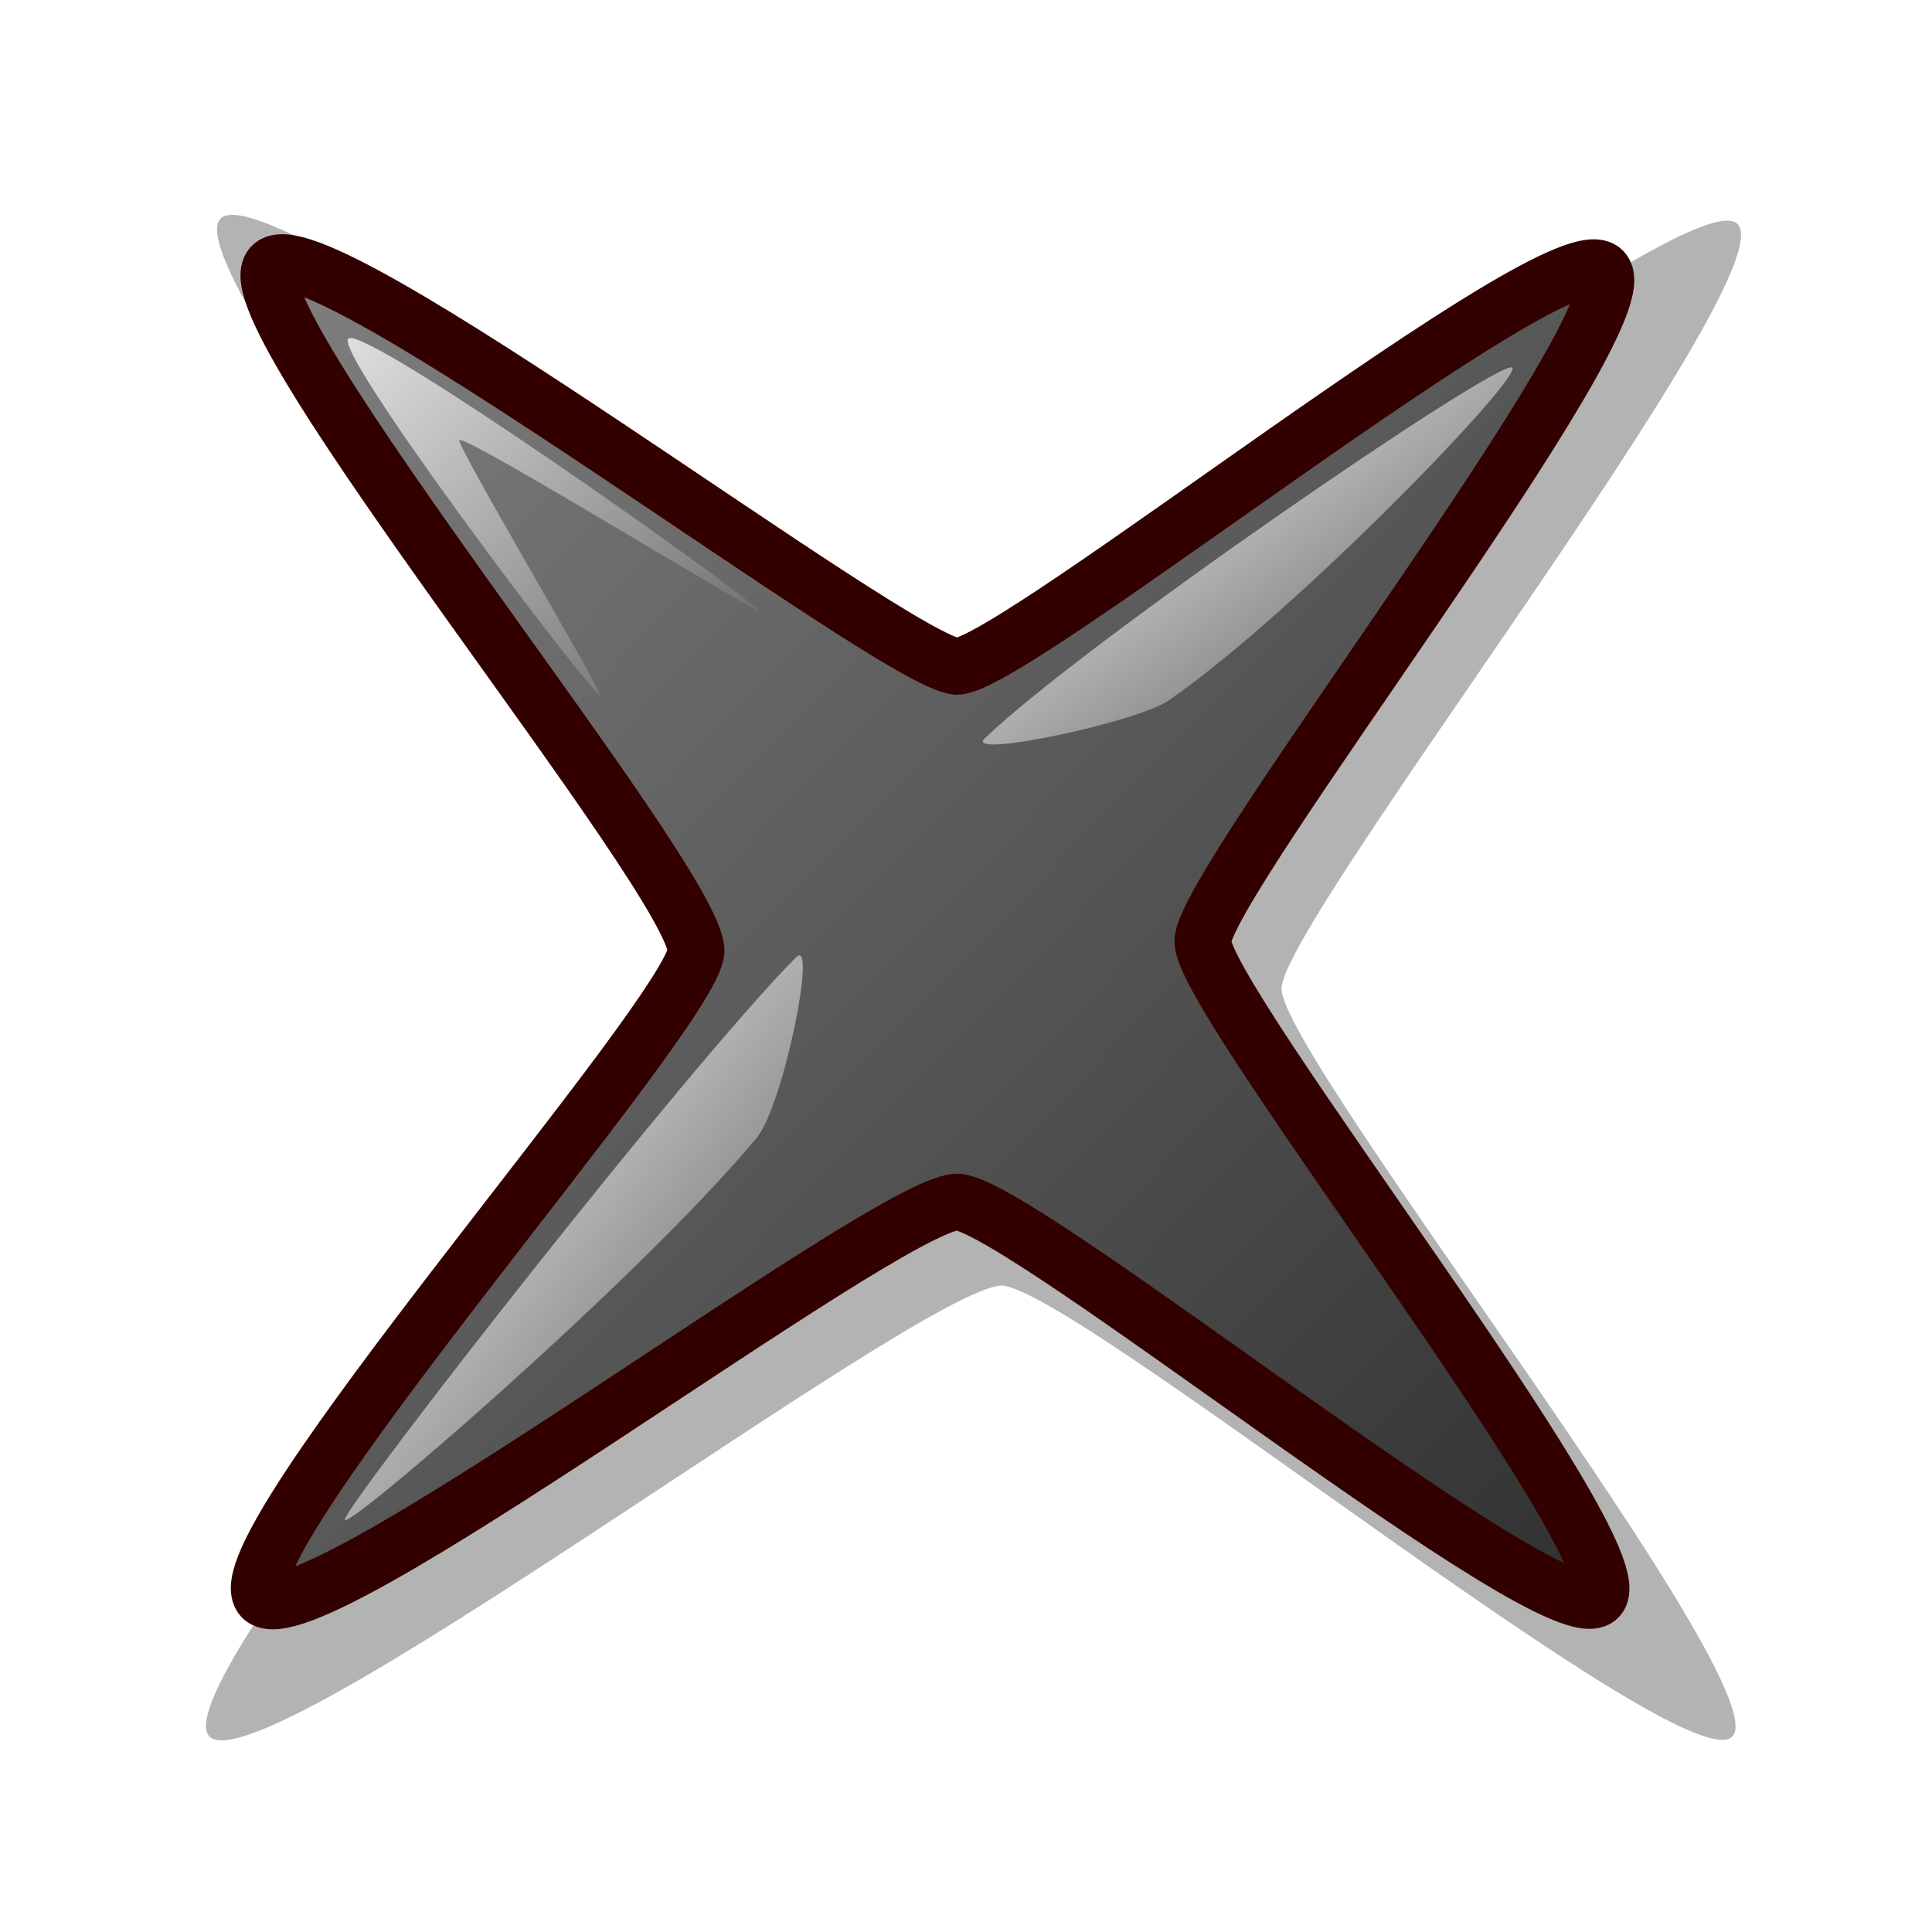
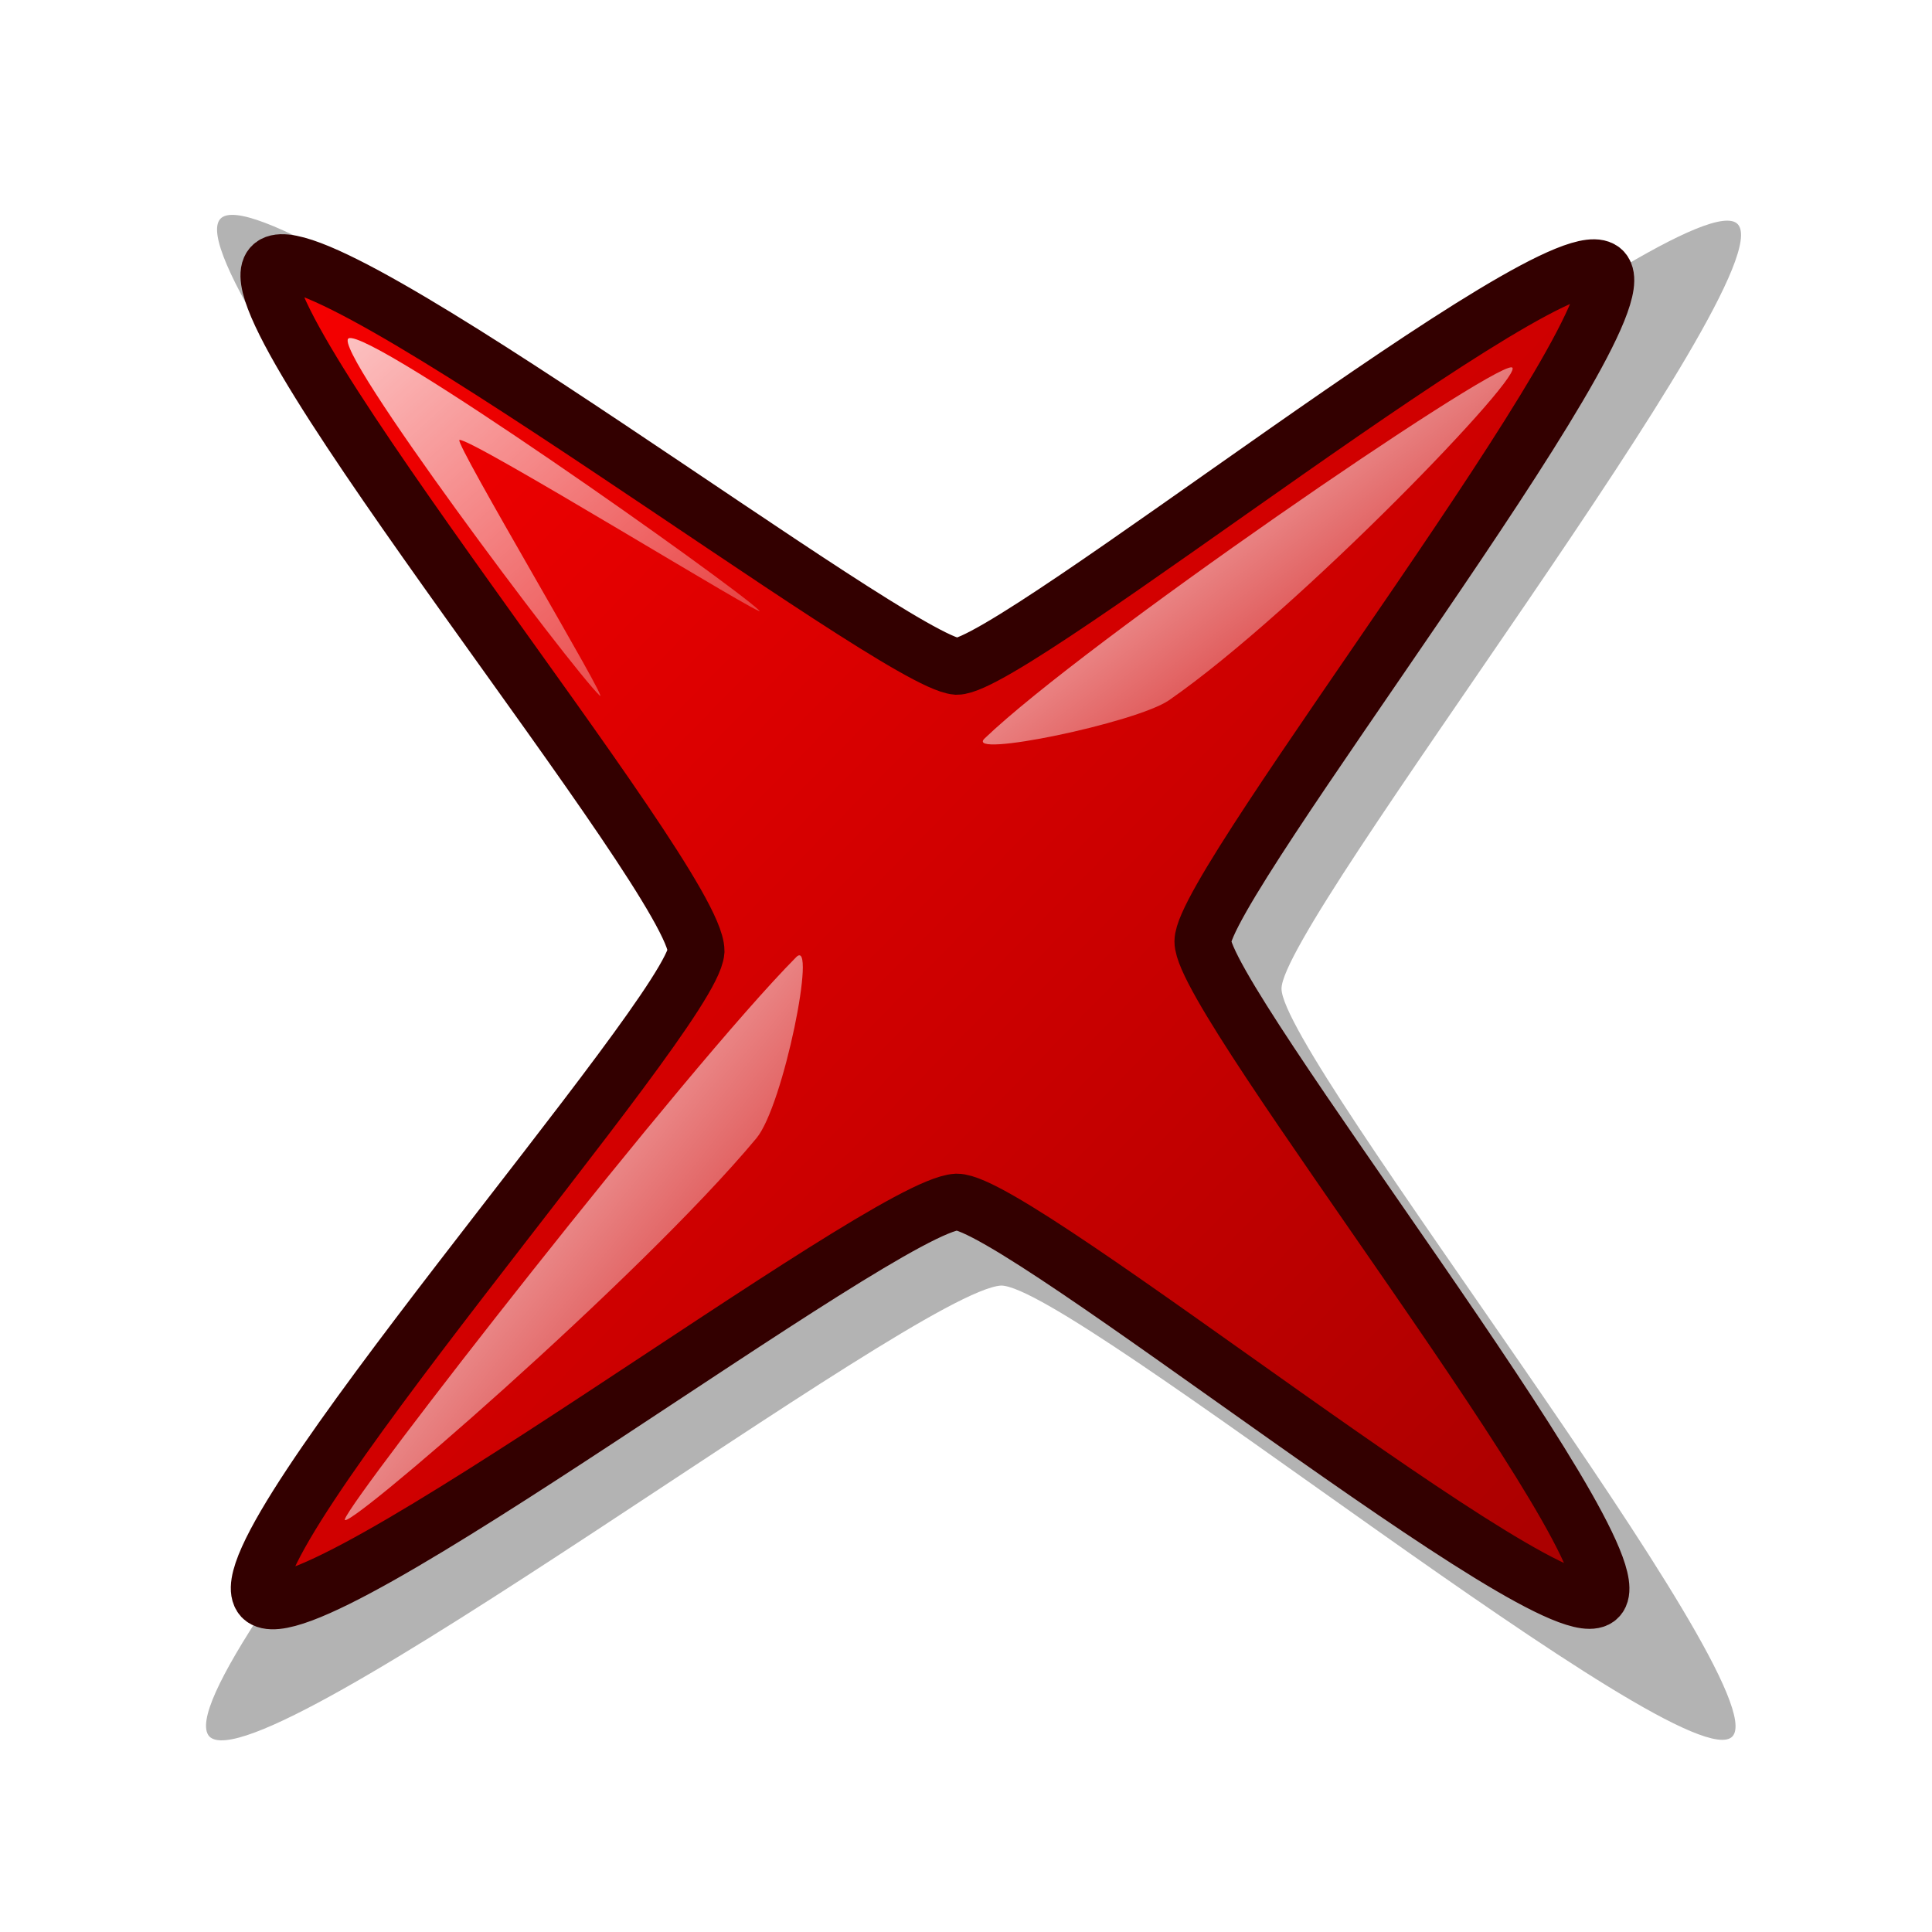
- <svg xmlns="http://www.w3.org/2000/svg" xmlns:xlink="http://www.w3.org/1999/xlink" id="svg767" width="48pt" height="48pt">
-   <defs id="defs769">
-     <linearGradient id="linearGradient800">
-       <stop style="stop-color:#7f7f7f;stop-opacity:1;" offset="0" id="stop801" />
-       <stop style="stop-color:#333333;stop-opacity:1;" offset="1" id="stop802" />
+ <svg xmlns="http://www.w3.org/2000/svg" xmlns:xlink="http://www.w3.org/1999/xlink" id="svg1" width="48pt" height="48pt">
+   <defs id="defs3">
+     <linearGradient id="linearGradient584">
+       <stop style="stop-color:#ffffff;stop-opacity:1;" offset="0" id="stop585" />
+       <stop style="stop-color:#ffffff;stop-opacity:0;" offset="1" id="stop586" />
    </linearGradient>
-     <linearGradient id="linearGradient793">
-       <stop style="stop-color:#ffffff;stop-opacity:1;" offset="0" id="stop794" />
-       <stop style="stop-color:#ffffff;stop-opacity:0;" offset="1" id="stop795" />
+     <linearGradient id="linearGradient578">
+       <stop style="stop-color:#f50000;stop-opacity:1;" offset="0" id="stop579" />
+       <stop style="stop-color:#a90000;stop-opacity:1;" offset="1" id="stop580" />
    </linearGradient>
-     <linearGradient xlink:href="#linearGradient793" id="linearGradient796" x1="-0" y1="-0" x2="0.98" y2="0.977" />
-     <linearGradient xlink:href="#linearGradient793" id="linearGradient797" x1="0" y1="-0" x2="0.972" y2="0.992" />
-     <linearGradient xlink:href="#linearGradient793" id="linearGradient798" x1="-0" y1="0" x2="0.99" y2="1.008" />
-     <linearGradient xlink:href="#linearGradient800" id="linearGradient799" x1="-0.008" y1="0.023" x2="0.969" y2="0.977" />
+     <linearGradient xlink:href="#linearGradient578" id="linearGradient581" x1="0.015" y1="0.031" x2="0.992" y2="0.984" />
+     <linearGradient xlink:href="#linearGradient584" id="linearGradient583" x1="-0.011" y1="0" x2="0.984" y2="0.969" />
+     <linearGradient xlink:href="#linearGradient584" id="linearGradient599" x1="0.007" y1="0.016" x2="1.365" y2="1.32" />
+     <linearGradient xlink:href="#linearGradient584" id="linearGradient600" x1="-0" y1="0.016" x2="1" y2="1.008" />
  </defs>
  <path style="fill:#000000;fill-rule:evenodd;stroke:none;stroke-opacity:1;stroke-width:18.75;stroke-linejoin:miter;stroke-linecap:butt;fill-opacity:1;stroke-dasharray:none;opacity:0.3;" d="M 6.934 57.522 C 8.67 59.269 30.34 42.754 33.163 42.586 C 35.496 42.586 55.852 59.148 57.388 57.522 C 58.949 55.869 42.45 35.016 42.452 32.75 C 42.455 30.538 59.142 9.188 57.57 7.432 C 56.045 5.728 35.306 22.37 33.163 22.368 C 30.792 22.18 8.925 5.473 7.299 7.25 C 5.647 9.055 23.321 30.42 23.327 33.114 C 23.15 35.519 5.27 55.662 6.934 57.522 z " id="path601" />
-   <path style="font-size:12;fill:url(#linearGradient799);fill-rule:evenodd;stroke:#330000;stroke-width:1.875;" d="M 8.679 52.922 C 10.202 54.455 29.216 39.964 31.693 39.817 C 33.74 39.817 51.601 54.348 52.948 52.922 C 54.318 51.472 39.841 33.174 39.843 31.186 C 39.845 29.246 54.487 10.513 53.108 8.972 C 51.77 7.476 33.573 22.079 31.693 22.077 C 29.612 21.912 10.426 7.253 8.999 8.812 C 7.549 10.396 23.057 29.142 23.062 31.506 C 22.907 33.616 7.219 51.29 8.679 52.922 z " id="path589" />
-   <path style="font-size:12;fill:url(#linearGradient798);fill-rule:evenodd;stroke:none;stroke-width:1pt;" d="M 11.425 50.324 C 11.668 49.576 22.743 35.368 26.375 31.707 C 27.074 31.002 25.96 36.622 25.057 37.706 C 21.186 42.352 11.225 50.94 11.425 50.324 z " id="path596" />
-   <path style="fill:url(#linearGradient796);fill-rule:evenodd;stroke:none;stroke-opacity:1;stroke-width:1pt;stroke-linejoin:miter;stroke-linecap:butt;fill-opacity:1;opacity:0.75;" d="M 19.863 23.039 C 18.905 22.114 10.931 11.495 11.55 11.208 C 12.266 10.875 24.231 19.335 25.148 20.22 C 25.614 20.67 15.529 14.447 15.219 14.575 C 15.042 14.657 20.288 23.449 19.863 23.039 z " id="path597" />
-   <path style="fill:url(#linearGradient797);fill-rule:evenodd;stroke:none;stroke-opacity:1;stroke-width:1pt;stroke-linejoin:miter;stroke-linecap:butt;fill-opacity:1;" d="M 32.616 24.463 C 35.912 21.299 49.321 12.11 50.072 12.168 C 50.706 12.217 43.026 20.214 38.725 23.196 C 37.646 23.943 31.917 25.134 32.616 24.463 z " id="path598" />
+   <path style="font-size:12;fill:url(#linearGradient581);fill-rule:evenodd;stroke:#330000;stroke-width:1.875;" d="M 8.679 52.922 C 10.202 54.455 29.216 39.964 31.693 39.817 C 33.74 39.817 51.601 54.348 52.948 52.922 C 54.318 51.472 39.841 33.174 39.843 31.186 C 39.845 29.246 54.487 10.513 53.108 8.972 C 51.77 7.476 33.573 22.079 31.693 22.077 C 29.612 21.912 10.426 7.253 8.999 8.812 C 7.549 10.396 23.057 29.142 23.062 31.506 C 22.907 33.616 7.219 51.29 8.679 52.922 z " id="path589" />
+   <path style="font-size:12;fill:url(#linearGradient600);fill-rule:evenodd;stroke:none;stroke-width:1pt;" d="M 11.425 50.324 C 11.668 49.576 22.743 35.368 26.375 31.707 C 27.074 31.002 25.96 36.622 25.057 37.706 C 21.186 42.352 11.225 50.94 11.425 50.324 z " id="path596" />
+   <path style="fill:url(#linearGradient599);fill-rule:evenodd;stroke:none;stroke-opacity:1;stroke-width:1pt;stroke-linejoin:miter;stroke-linecap:butt;fill-opacity:1;opacity:0.75;" d="M 19.863 23.039 C 18.905 22.114 10.931 11.495 11.55 11.208 C 12.266 10.875 24.231 19.335 25.148 20.22 C 25.614 20.67 15.529 14.447 15.219 14.575 C 15.042 14.657 20.288 23.449 19.863 23.039 z " id="path597" />
+   <path style="fill:url(#linearGradient583);fill-rule:evenodd;stroke:none;stroke-opacity:1;stroke-width:1pt;stroke-linejoin:miter;stroke-linecap:butt;fill-opacity:1;" d="M 32.616 24.463 C 35.912 21.299 49.321 12.11 50.072 12.168 C 50.706 12.217 43.026 20.214 38.725 23.196 C 37.646 23.943 31.917 25.134 32.616 24.463 z " id="path598" />
</svg>
